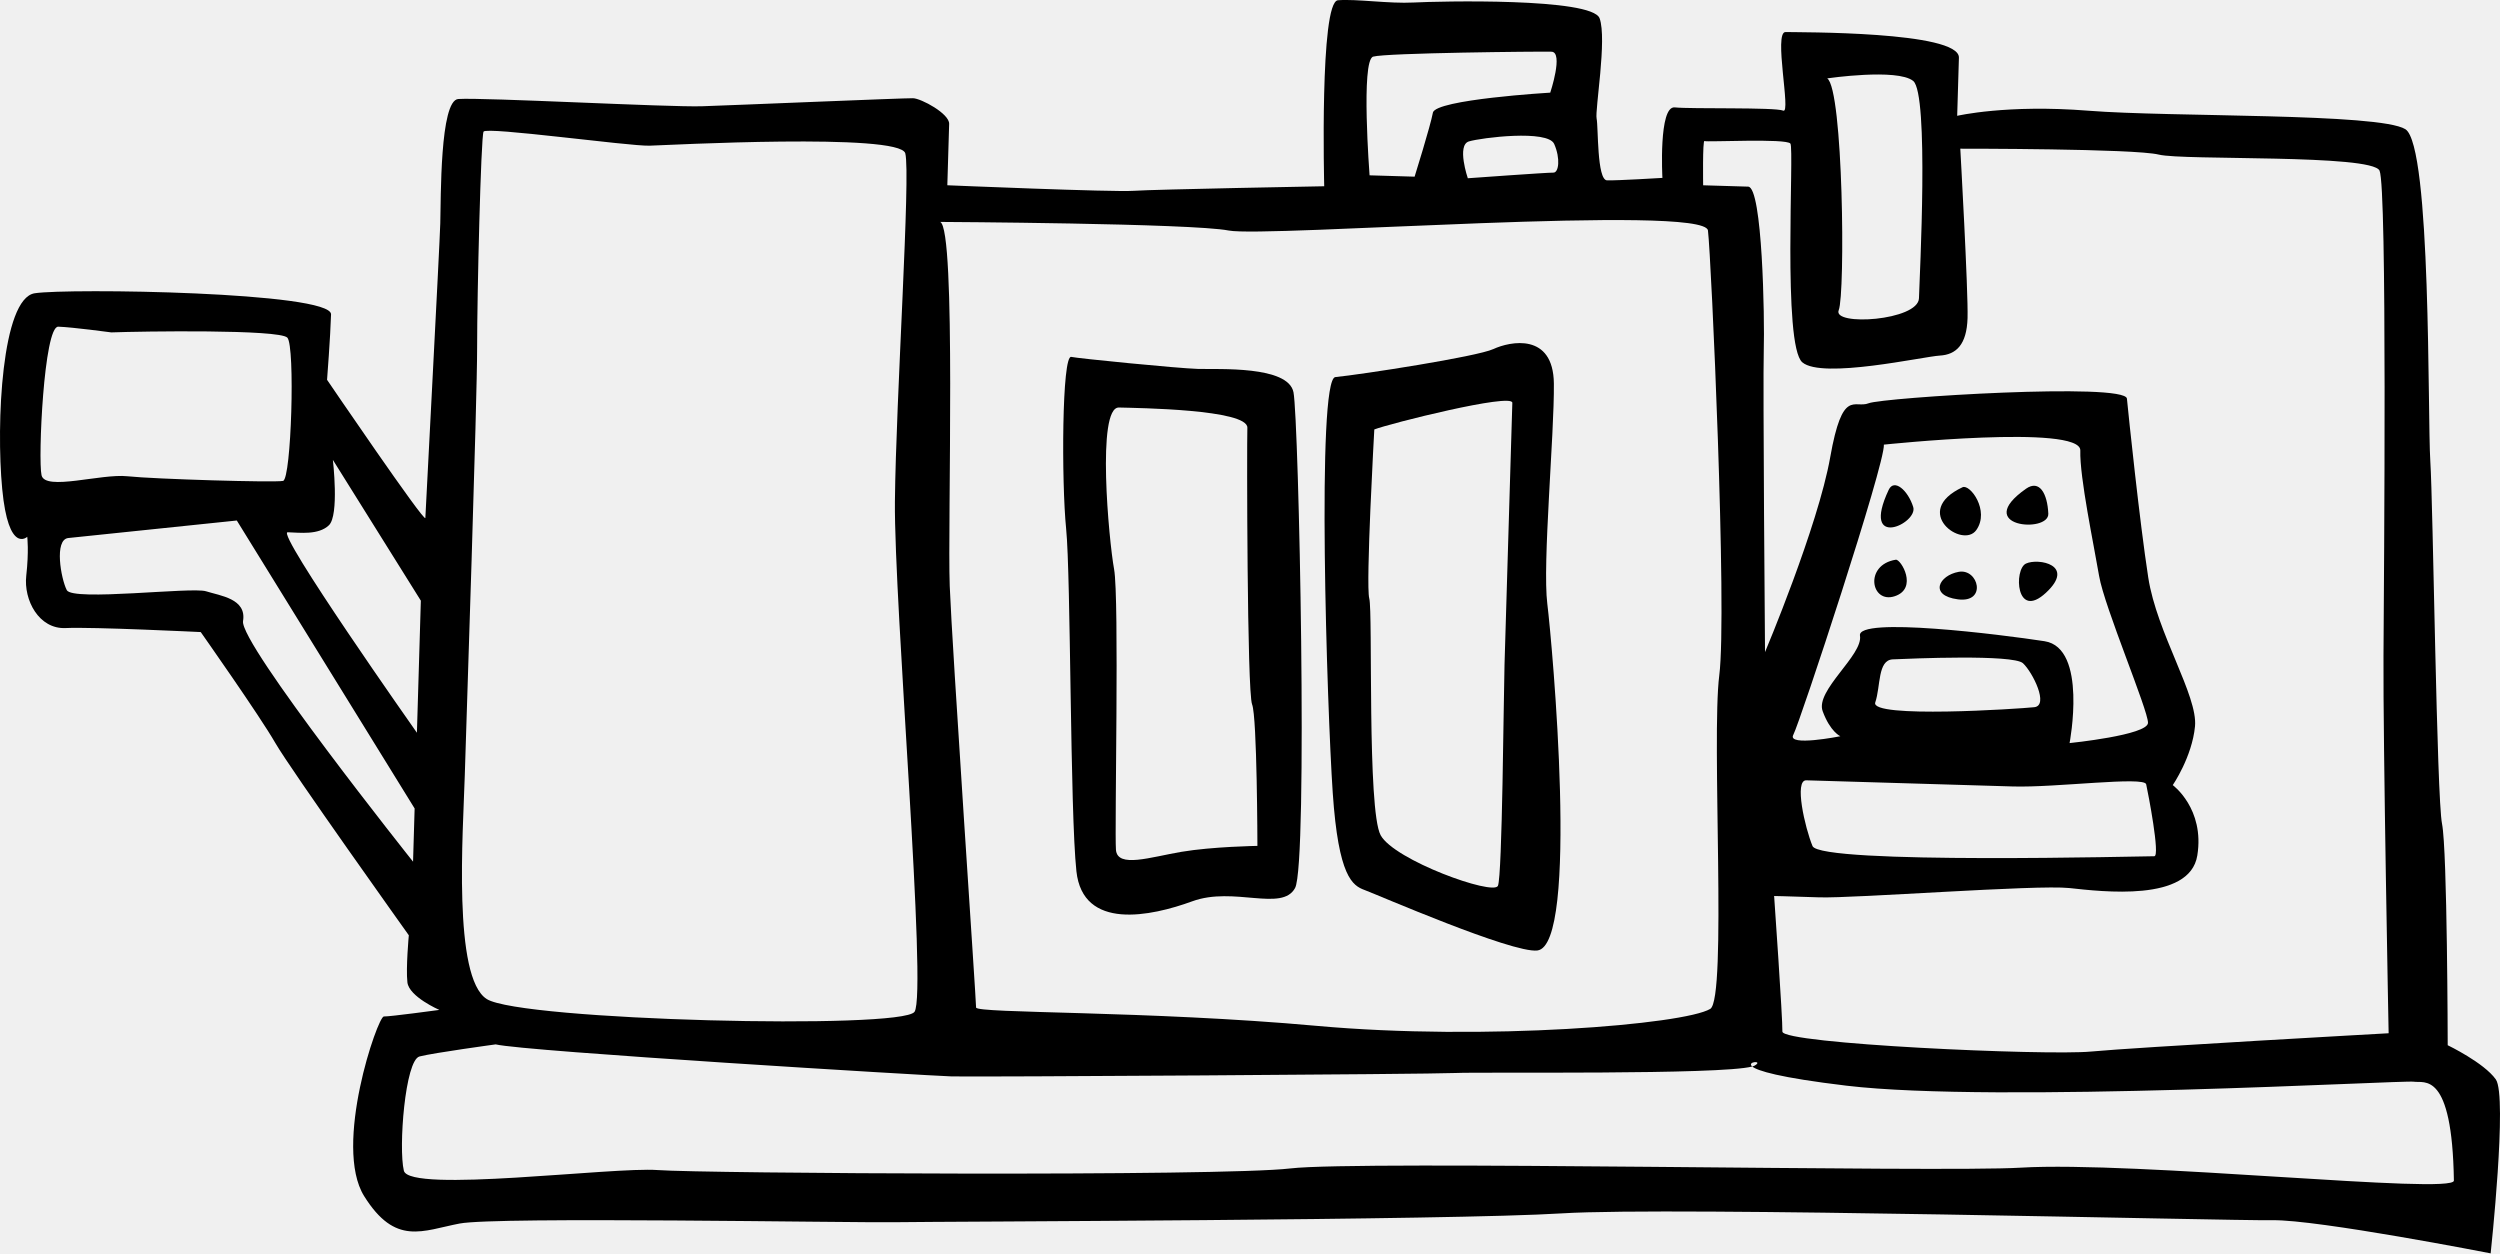
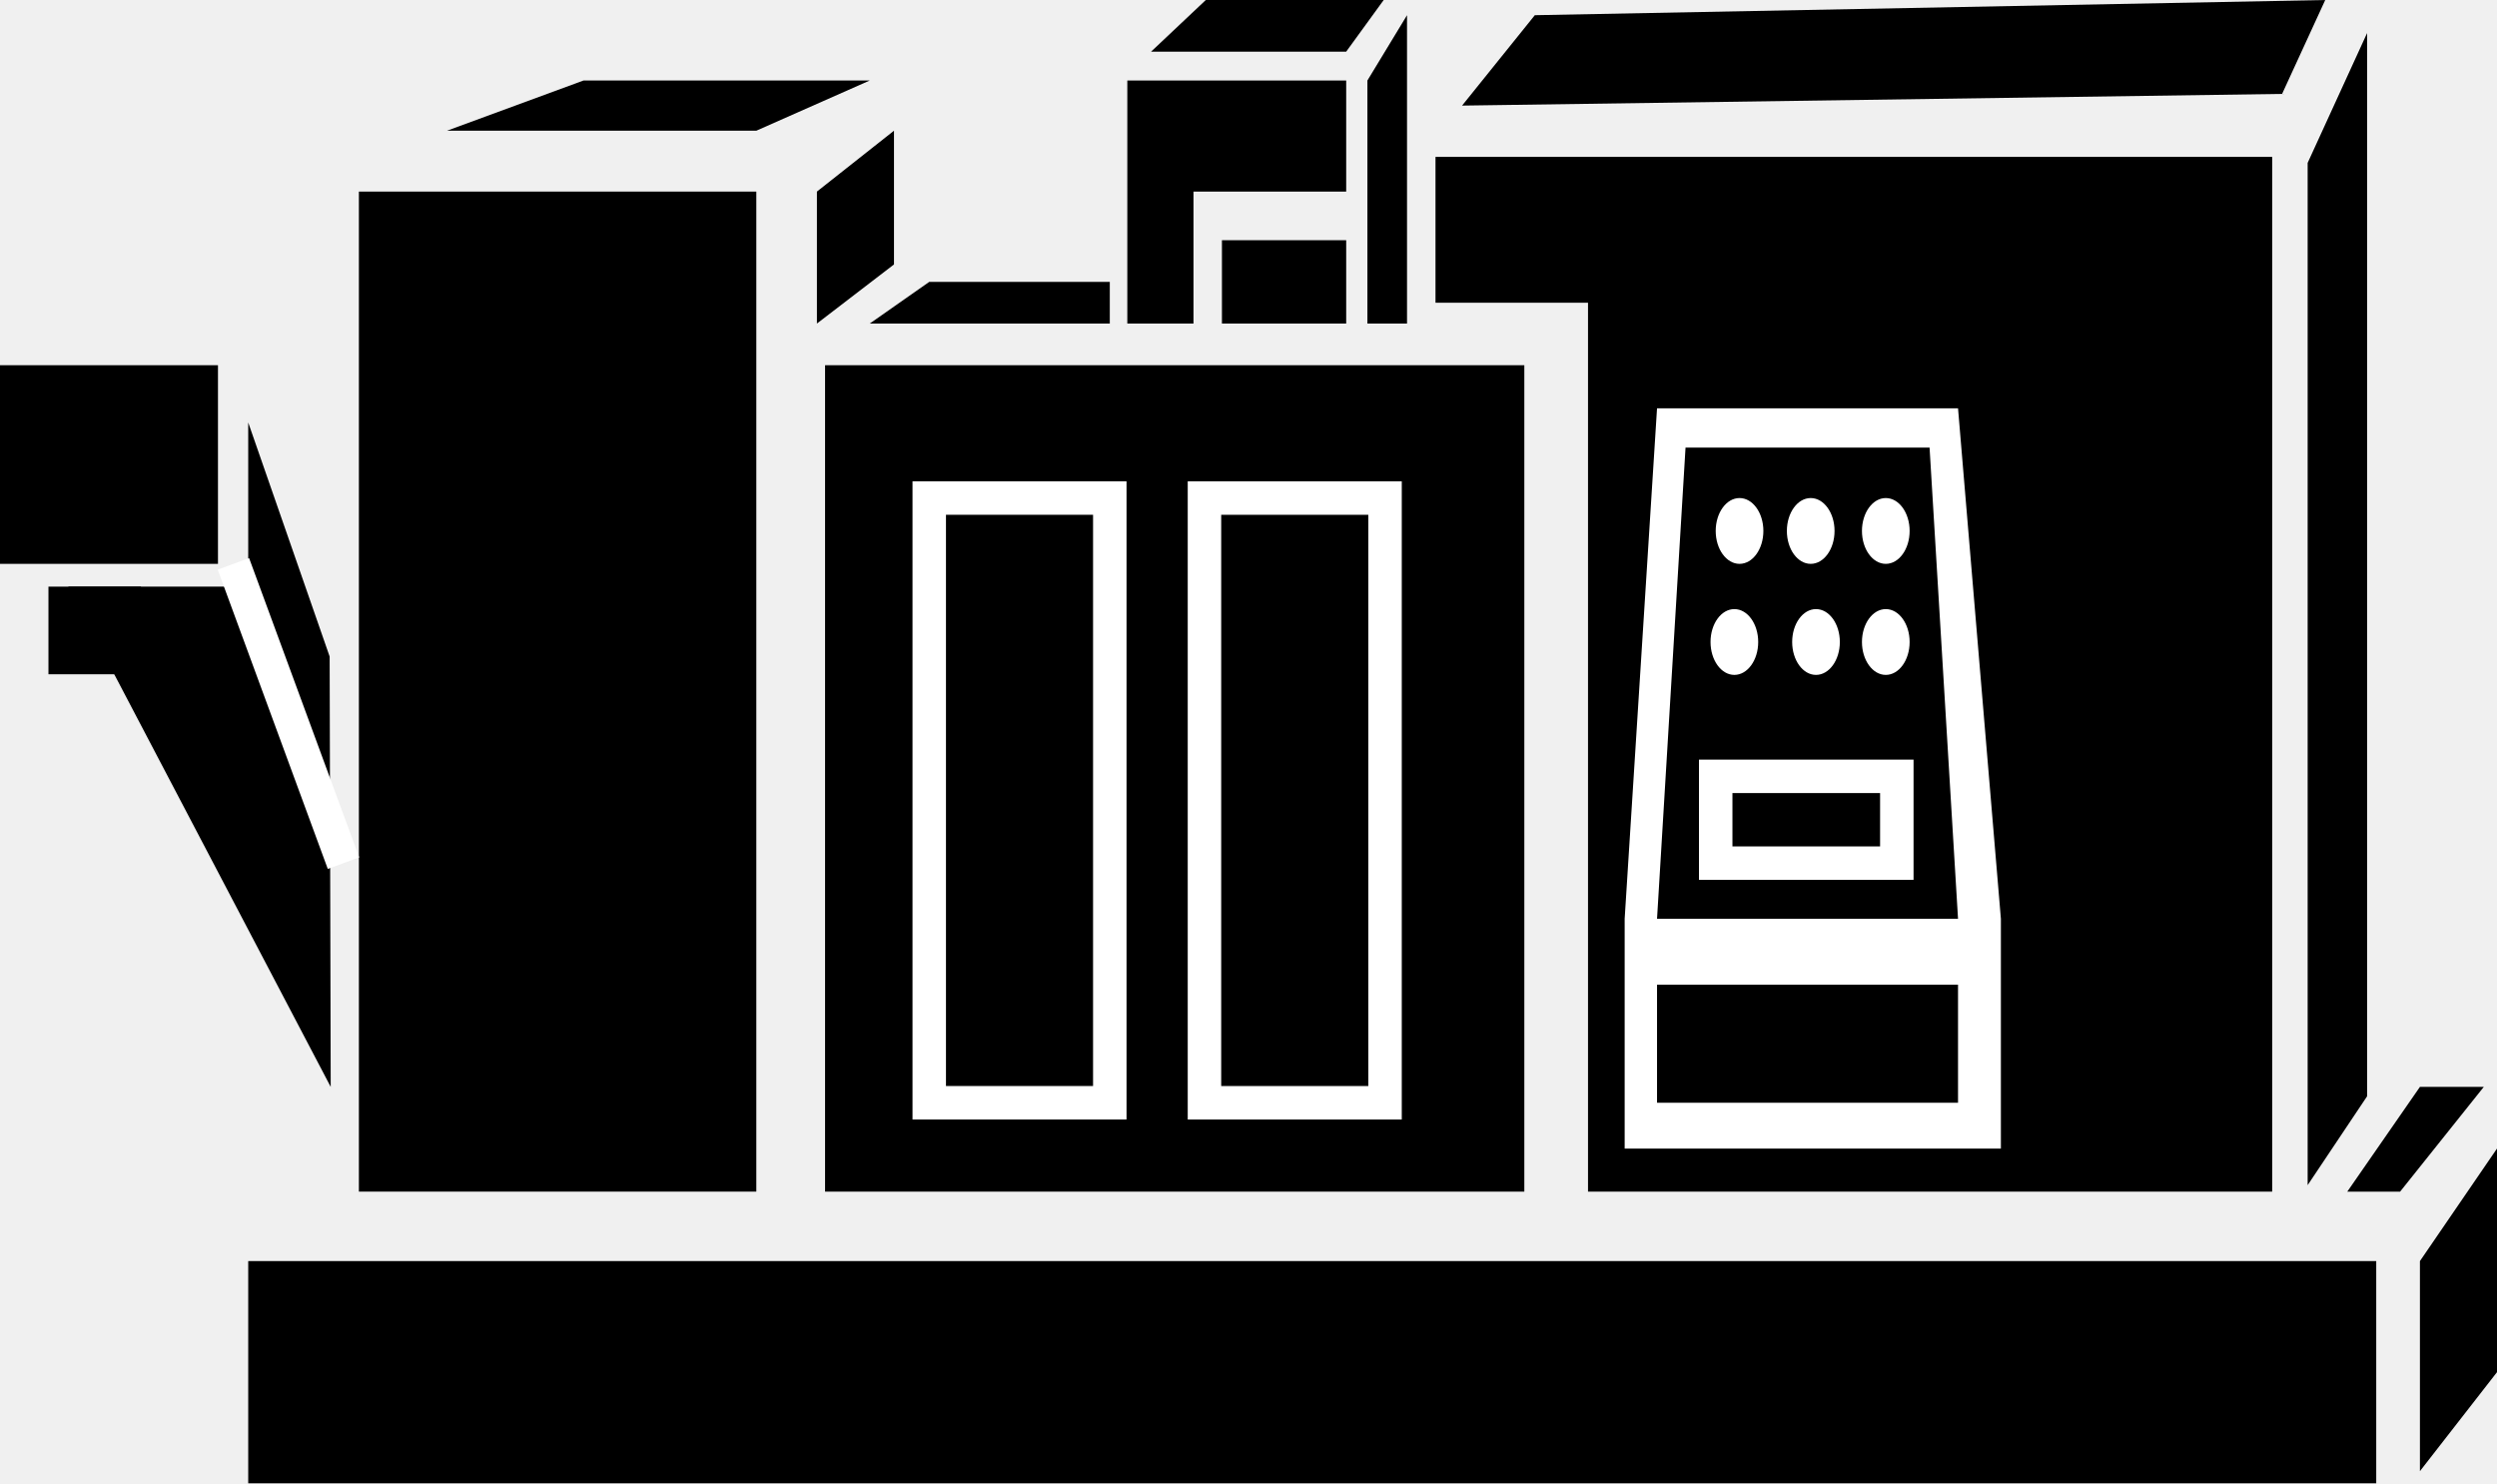
- <svg xmlns="http://www.w3.org/2000/svg" version="1.1" id="レイヤー_1" x="0px" y="0px" width="176.871px" height="88.675px" viewBox="0 0 176.871 88.675" enable-background="new 0 0 176.871 88.675" xml:space="preserve">
+ <svg xmlns="http://www.w3.org/2000/svg" version="1.1" id="レイヤー_1" x="0px" y="0px" width="126.871px" height="75.377px" viewBox="0 0 126.871 75.377" enable-background="new 0 0 126.871 75.377" xml:space="preserve">
  <g>
-     <path d="M176.576,76.368c-0.834-1.184-3.405-2.42-3.405-2.42s-0.024-13.769-0.401-15.663c-0.379-1.896-0.631-22.626-0.83-25.675   c-0.199-3.049,0.086-22.314-1.765-23.47c-1.85-1.156-16.639-0.844-22.422-1.307c-5.782-0.462-9.285,0.361-9.285,0.361   s0.065-2.229,0.122-4.112c0.056-1.883-11.395-1.789-12.263-1.815c-0.869-0.025,0.406,5.809-0.167,5.56   c-0.572-0.249-6.517-0.107-7.673-0.229c-1.156-0.121-0.874,4.988-0.874,4.988s-3.193,0.195-3.917,0.174   c-0.725-0.022-0.612-3.787-0.738-4.37c-0.128-0.583,0.746-5.63,0.211-7.095c-0.536-1.465-11.413-1.21-13.154-1.117   c-1.742,0.093-4.05-0.265-5.357-0.16c-1.307,0.105-0.972,13.159-0.972,13.159S81.65,13.398,80.198,13.5   c-1.452,0.102-13.176-0.393-13.176-0.393s0.108-3.619,0.129-4.343c0.022-0.723-1.975-1.797-2.554-1.815   C64.02,6.932,51.976,7.442,49.655,7.518c-2.321,0.075-15.443-0.632-17.23-0.514c-1.314,0.087-1.225,7.064-1.276,8.802   c-0.052,1.738-1.043,20.402-1.056,20.836c-0.013,0.435-6.954-9.771-6.954-9.771s0.235-3.036,0.282-4.629   c0.048-1.593-18.638-1.86-20.967-1.494C0.125,21.113-0.285,29.94,0.156,34.59s1.772,3.387,1.772,3.387s0.126,1.018-0.07,2.751   c-0.196,1.733,0.901,3.795,2.787,3.706c1.887-0.09,9.557,0.284,9.557,0.284s4.17,5.92,5.272,7.838   c1.103,1.916,9.449,13.614,9.449,13.614s-0.214,2.312-0.1,3.329s2.26,1.951,2.26,1.951s-3.492,0.477-3.926,0.464   c-0.435-0.014-3.606,9.166-1.394,12.71c2.213,3.544,4.13,2.441,6.754,1.939c2.624-0.501,27.68-0.043,30.869-0.094   c3.19-0.05,39.276-0.133,47.116-0.625c7.84-0.49,47.081,0.534,50.271,0.484c3.189-0.049,15.437,2.345,15.437,2.345   S177.41,77.553,176.576,76.368z M2.939,33.623c-0.257-1.131,0.167-10.544,1.182-10.511c1.014,0.034,3.756,0.405,3.756,0.405   c2.176-0.08,11.89-0.225,12.452,0.371c0.562,0.596,0.281,10.008-0.303,10.135c-0.583,0.127-9.126-0.126-11.004-0.328   C7.145,33.494,3.196,34.754,2.939,33.623z M29.223,60.962c0,0-12.293-15.438-12.028-17.023c0.265-1.586-1.614-1.788-2.619-2.107   c-1.004-0.319-9.441,0.722-9.852-0.082c-0.411-0.803-0.908-3.58,0.11-3.686l11.92-1.239l12.58,20.373L29.223,60.962z    M29.496,51.841c0,0-10.011-14.21-9.143-14.184c0.869,0.026,2.169,0.21,2.914-0.493c0.745-0.703,0.283-4.629,0.283-4.629   l6.224,9.961L29.496,51.841z M135.353,5.725c1.132,0.903,0.458,13.781,0.411,15.374c-0.048,1.592-6.146,1.99-5.678,0.845   c0.47-1.145,0.322-15.642-0.814-16.399C129.272,5.544,134.221,4.822,135.353,5.725z M120.589,9.979   c0.143,0.092,5.804-0.206,6.081,0.181c0.277,0.387-0.571,14.274,0.842,15.475c1.414,1.201,8.563-0.411,9.725-0.478   c1.161-0.067,1.907-0.77,1.964-2.651c0.056-1.882-0.513-11.986-0.513-11.986s12.317-0.011,14.044,0.418   c1.726,0.429,15.071-0.043,15.616,1.133c0.546,1.176,0.316,28.267,0.28,34.353c-0.036,6.086,0.364,26.677,0.364,26.677   s-17.854,0.992-21.051,1.294c-3.196,0.301-21.866-0.545-21.84-1.414c0.026-0.868-0.584-9.59-0.584-9.59s0.726,0.012,3.187,0.095   c2.46,0.082,15.386-0.907,17.698-0.658c2.312,0.248,8.52,1.013,9.054-2.304s-1.736-4.979-1.736-4.979s1.364-1.988,1.573-4.156   c0.209-2.167-2.701-6.602-3.308-10.533c-0.608-3.931-1.397-11.489-1.508-12.652c-0.11-1.163-17.243-0.079-18.27,0.325   c-1.025,0.404-1.852-1.099-2.722,3.817c-0.871,4.916-4.613,13.79-4.613,13.79s-0.156-19.076-0.088-21.349   c0.067-2.273-0.091-11.552-1.104-11.583c-1.013-0.031-3.185-0.095-3.185-0.095S120.448,9.887,120.589,9.979z M142.405,55.641   c3.051,0.091,9.306-0.737,9.434-0.153c0.129,0.584,1.008,5.103,0.573,5.089c-0.435-0.012-23.64,0.601-24.18-0.72   s-1.31-4.677-0.44-4.651C127.792,55.205,139.355,55.55,142.405,55.641z M132.671,49.698c0.39-1.146,0.158-3.001,1.24-3.049   c1.238-0.055,8.519-0.369,9.211,0.274c0.692,0.645,1.854,2.996,0.799,3.11C142.869,50.148,132.282,50.846,132.671,49.698z    M146.419,52.572c0,0,1.296-6.736-1.773-7.208c-3.07-0.472-13.29-1.755-13.056-0.39c0.232,1.366-3.176,3.874-2.64,5.339   c0.537,1.465,1.252,1.775,1.252,1.775s-3.79,0.757-3.329-0.099c0.459-0.855,6.515-19.225,6.408-20.532   c0,0,13.955-1.469,13.898,0.415c-0.056,1.883,0.961,6.694,1.33,8.879c0.37,2.185,3.483,9.523,3.458,10.392   C151.942,52.012,146.419,52.572,146.419,52.572z M109.896,12.213c-0.387-0.012-6.051,0.398-6.051,0.398s-0.799-2.342,0.078-2.606   c0.878-0.264,5.581-0.847,6.033,0.18S110.283,12.224,109.896,12.213z M97.147,4.007c0.877-0.264,11.748-0.375,12.617-0.349   c0.869,0.026-0.086,2.896-0.086,2.896s-8.131,0.481-8.303,1.419c-0.173,0.938-1.294,4.526-1.294,4.526l-3.186-0.095   C96.896,12.404,96.269,4.271,97.147,4.007z M86.925,16.309c2.593,0.512,33.678-1.894,33.91-0.003   c0.233,1.891,1.37,26.995,0.801,31.47c-0.567,4.476,0.561,22.88-0.639,23.602c-1.836,1.105-15.926,2.28-27.851,1.199   c-11.924-1.08-24.104-0.864-24.09-1.299c0.013-0.434-1.702-25.532-1.864-29.823s0.475-25.285-0.676-25.754   C66.516,15.701,84.332,15.797,86.925,16.309z M34.21,9.313c0.186-0.366,10.285,1.034,11.739,0.994   c1.158-0.032,17.707-0.921,18.098,0.54c0.391,1.461-0.662,17.37-0.733,24.613s2.293,34.848,1.386,36.125   c-0.907,1.276-27.841,0.619-30.26-0.902c-2.418-1.521-1.678-11.788-1.557-15.842c0.121-4.054,0.876-26.492,0.873-30.26   C33.753,20.811,34.025,9.678,34.21,9.313z M142.951,82.611c-5.792,0.347-46.752-0.524-51.662,0.054   c-4.909,0.579-41.566,0.356-44.747,0.116c-3.18-0.241-17.583,1.649-17.97,0.044c-0.387-1.606,0.086-7.822,1.109-8.082   c1.022-0.261,5.388-0.855,5.388-0.855c2.013,0.495,30.655,2.219,32.248,2.266c1.593,0.048,33.771-0.153,35.656-0.241   c1.823-0.085,18.784,0.146,20.993-0.46c-0.427-0.357,0.823-0.443,0.18-0.067c-0.04,0.023-0.103,0.046-0.18,0.067   c0.356,0.298,1.884,0.786,6.675,1.358c10.525,1.256,39.412-0.405,40.134-0.282c0.722,0.124,2.713-0.836,2.834,6.997   C173.625,84.54,151.043,82.128,142.951,82.611z" />
-     <path d="M76.154,61.637c0.454,4.216,5.267,3.2,8.198,2.128c2.931-1.073,6.354,0.77,7.273-0.942   c0.92-1.711,0.265-33.178-0.113-35.073c-0.379-1.895-5.315-1.607-6.762-1.65c-1.448-0.043-8.559-0.751-8.959-0.85   c-0.667-0.166-0.698,8.822-0.363,12.166C75.763,40.758,75.701,57.421,76.154,61.637z M79.162,28.831   c1.304,0.036,9.125,0.127,9.087,1.431c-0.039,1.303-0.023,18.693,0.335,19.573c0.359,0.881,0.376,10.01,0.376,10.01   s-3.189,0.051-5.374,0.42c-2.185,0.37-4.528,1.17-4.634-0.137c-0.105-1.309,0.242-17.818-0.132-19.858   C78.447,38.229,77.571,28.787,79.162,28.831z" />
-     <path d="M96.548,62.969c0.859,0.316,10.444,4.484,12.214,4.277c2.981-0.35,1.059-21.706,0.707-24.531   c-0.351-2.825,0.501-11.952,0.465-15.576c-0.037-3.624-3.099-2.99-4.275-2.446c-1.176,0.544-9.338,1.801-11.186,1.985   c-1.341,0.134-0.587,23.459-0.184,29.413C94.692,62.043,95.687,62.653,96.548,62.969z M97.23,30.383   c1.026-0.404,9.786-2.607,9.765-1.883c-0.021,0.725-0.487,16.361-0.553,18.533c-0.064,2.172-0.155,14.921-0.466,15.637   s-7.335-1.813-8.298-3.58c-0.962-1.768-0.543-15.789-0.805-16.75C96.613,41.378,97.23,30.383,97.23,30.383z" />
-     <path d="M133.621,34.657c-2.012,4.288,2.104,2.381,1.735,1.21C134.989,34.697,134.01,33.827,133.621,34.657z" />
-     <path d="M138.844,34.472c-3.675,1.724,0.013,4.399,0.978,3.027C140.788,36.128,139.375,34.223,138.844,34.472z" />
-     <path d="M144.915,36.34c-0.063-1.409-0.619-2.438-1.582-1.76C139.485,37.288,144.977,37.749,144.915,36.34z" />
-     <path d="M134.123,39.599c-2.261,0.368-1.757,3.136-0.077,2.584C135.724,41.631,134.482,39.54,134.123,39.599z" />
-     <path d="M138.578,40.456c-1.399,0.248-2.137,1.675-0.059,1.947C140.597,42.673,139.976,40.208,138.578,40.456z" />
-     <path d="M143.333,39.872c-0.868,0.407-0.714,4.038,1.415,2.064S144.202,39.464,143.333,39.872z" />
+     <rect x="12.612" y="64.084" width="108.123" height="11.293" />
+     <rect x="18.235" y="9.736" width="20.193" height="50.818" />
+     <rect x="41.921" y="18.559" width="35.529" height="41.996" />
+     <polygon points="80.686,7.972 72.937,7.972 72.937,15.384 80.686,15.384 80.686,60.555 115.448,60.555 115.448,7.972  " />
+     <rect x="62.086" y="12.207" width="6.313" height="4.235" />
+     <polygon points="68.399,4.091 60.64,4.091 58.725,4.091 57.278,4.091 57.278,16.442 60.64,16.442 60.64,9.736 68.399,9.736  " />
+     <g>
+       <polygon fill="#FFFFFF" points="101.664,46.689 101.664,58.366 82.548,58.366 82.548,46.689 84.193,20.748 99.486,20.748   " />
+       <polygon points="99.486,46.689 84.193,46.689 85.641,22.745 98.04,22.745   " />
+       <rect x="84.193" y="50.038" width="15.293" height="6" />
+       <rect x="87.174" y="39.451" fill="none" stroke="#FFFFFF" stroke-width="1.7" width="9.202" height="4.411" />
+       <ellipse fill="#FFFFFF" cx="88.385" cy="26.981" rx="1.211" ry="1.672" />
+       <ellipse fill="#FFFFFF" cx="92.001" cy="26.981" rx="1.211" ry="1.672" />
+       <ellipse fill="#FFFFFF" cx="95.816" cy="26.981" rx="1.211" ry="1.672" />
+       <ellipse fill="#FFFFFF" cx="88.122" cy="32.624" rx="1.211" ry="1.672" />
+       <ellipse fill="#FFFFFF" cx="92.27" cy="32.624" rx="1.211" ry="1.672" />
+       <ellipse fill="#FFFFFF" cx="95.816" cy="32.624" rx="1.211" ry="1.672" />
+     </g>
+     <rect x="47.214" y="25.309" fill="none" stroke="#FFFFFF" stroke-width="1.7" width="9.174" height="30.729" />
+     <rect x="61.198" y="25.31" fill="none" stroke="#FFFFFF" stroke-width="1.7" width="9.175" height="30.729" />
+     <rect y="18.559" width="11.075" height="10.094" />
+     <polygon points="12.612,21.469 12.612,29.811 3.469,29.811 16.803,55.232 16.749,33.363  " />
+     <rect x="2.462" y="29.811" width="4.698" height="4.453" />
+     <line fill="none" stroke="#FFFFFF" stroke-width="1.7" x1="11.859" y1="28.653" x2="17.452" y2="43.862" />
+     <polygon points="22.711,6.642 38.429,6.642 44.192,4.091 29.648,4.091  " />
+     <polygon points="41.507,9.736 45.423,6.642 45.423,13.438 41.507,16.442  " />
+     <polygon points="47.214,14.324 44.192,16.442 56.388,16.442 56.388,14.324  " />
+     <polygon points="58.485,2.625 68.399,2.625 70.305,0 61.267,0  " />
+     <polygon points="69.477,4.091 69.477,16.442 71.49,16.442 71.49,0.772  " />
+     <polygon points="74.287,5.366 115.952,4.772 118.144,0 77.983,0.772  " />
+     <polygon points="120.271,1.679 117.25,8.278 117.25,60.225 120.271,55.709  " />
+     <polygon points="122.955,64.084 122.955,74.76 126.871,69.729 126.871,58.366  " />
+     <polygon points="119.264,60.555 121.948,60.555 126.2,55.232 122.955,55.232  " />
  </g>
</svg>
